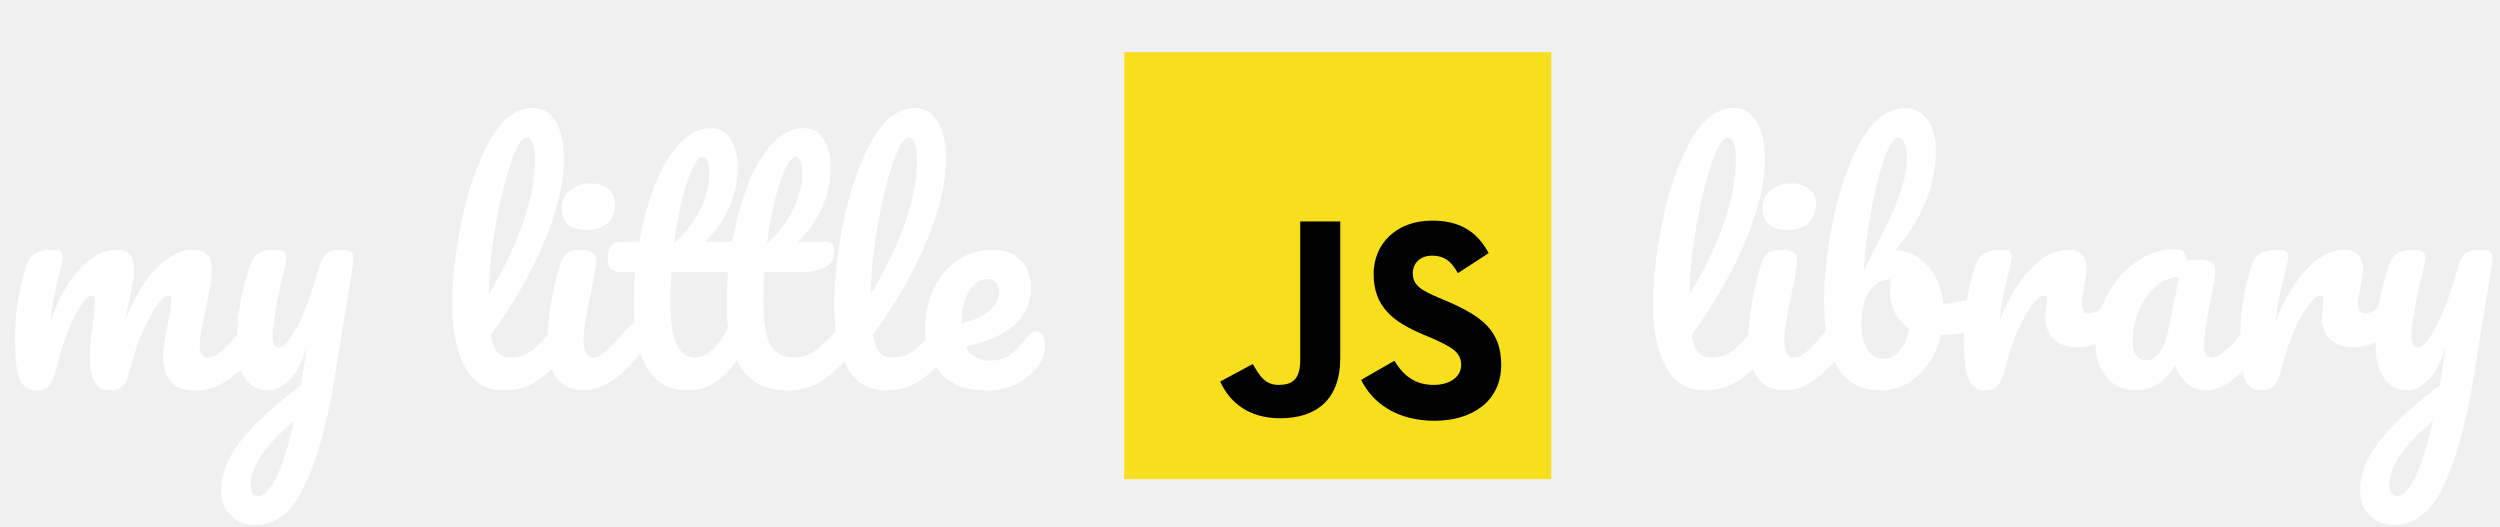
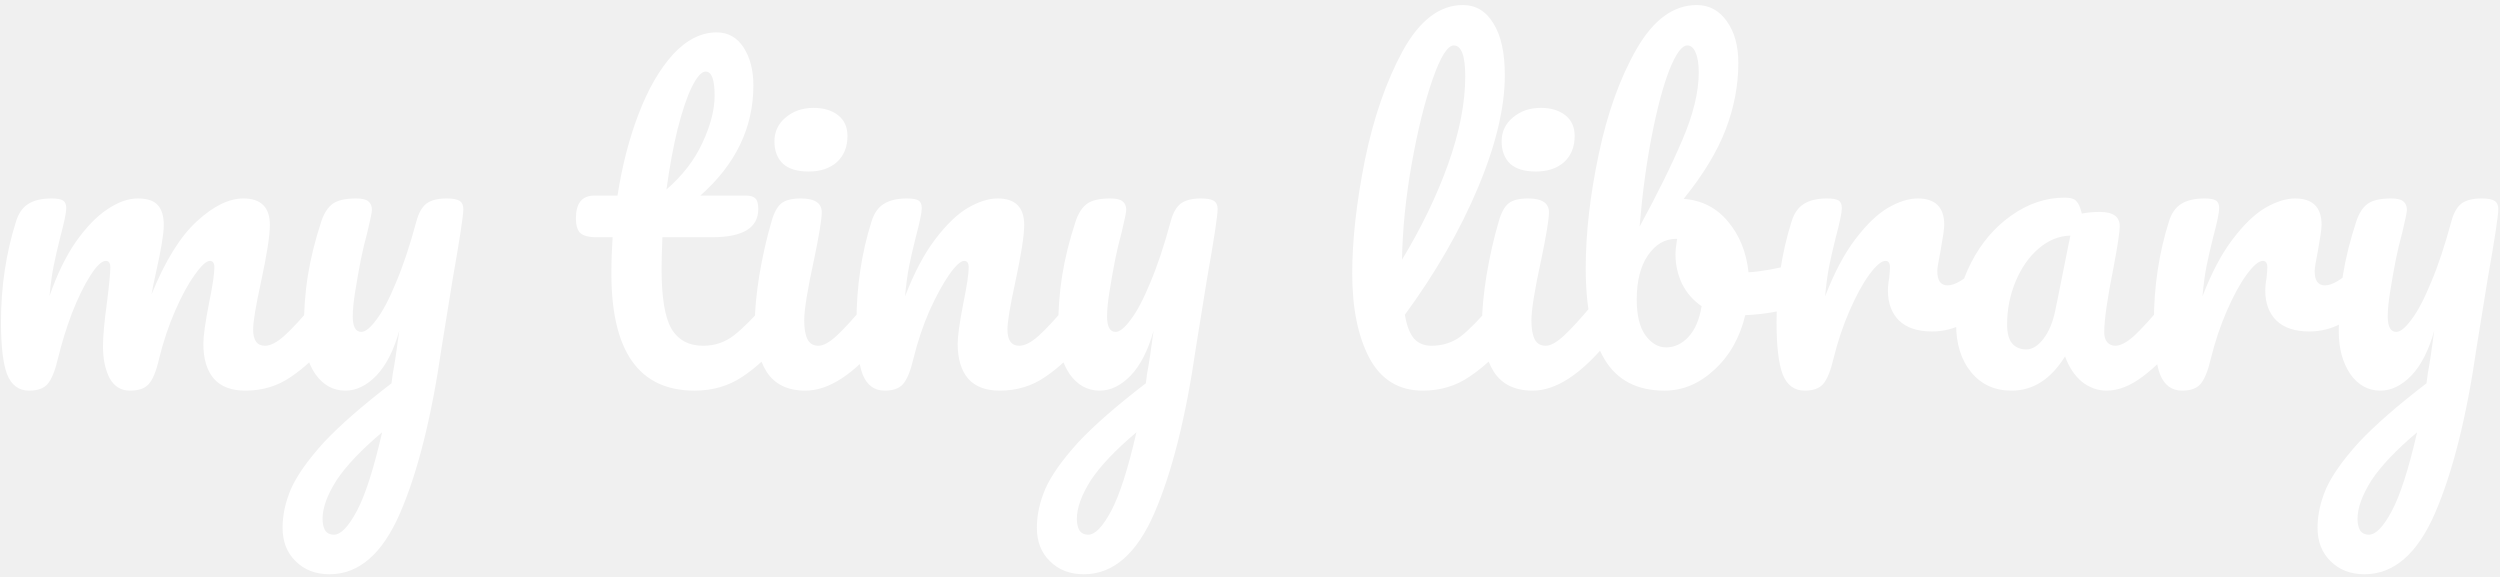
- <svg xmlns="http://www.w3.org/2000/svg" width="527" height="111" viewBox="0 0 527 111" fill="none">
-   <path d="M7.497 82.315C5.901 82.315 4.767 81.475 4.095 79.795C3.465 78.115 3.15 75.427 3.15 71.731C3.15 66.271 3.927 61.084 5.481 56.17C5.859 54.952 6.468 54.07 7.308 53.524C8.19 52.936 9.408 52.642 10.962 52.642C11.802 52.642 12.39 52.747 12.726 52.957C13.062 53.167 13.23 53.566 13.23 54.154C13.23 54.826 12.915 56.338 12.285 58.69C11.865 60.37 11.529 61.84 11.277 63.1C11.025 64.318 10.815 65.851 10.647 67.699C11.781 64.423 13.125 61.651 14.679 59.383C16.275 57.115 17.892 55.435 19.53 54.343C21.21 53.209 22.785 52.642 24.255 52.642C25.725 52.642 26.754 52.978 27.342 53.65C27.972 54.322 28.287 55.351 28.287 56.737C28.287 58.081 27.888 60.517 27.09 64.045C26.754 65.557 26.523 66.691 26.397 67.447C28.497 62.281 30.828 58.522 33.39 56.17C35.952 53.818 38.346 52.642 40.572 52.642C43.302 52.642 44.667 54.007 44.667 56.737C44.667 58.375 44.205 61.336 43.281 65.62C42.483 69.274 42.084 71.689 42.084 72.865C42.084 74.545 42.693 75.385 43.911 75.385C44.751 75.385 45.738 74.881 46.872 73.873C48.048 72.823 49.602 71.143 51.534 68.833C52.038 68.245 52.605 67.951 53.235 67.951C53.781 67.951 54.201 68.203 54.495 68.707C54.831 69.211 54.999 69.904 54.999 70.786C54.999 72.466 54.6 73.768 53.802 74.692C51.996 76.918 50.043 78.745 47.943 80.173C45.885 81.601 43.533 82.315 40.887 82.315C38.745 82.315 37.128 81.706 36.036 80.488C34.944 79.228 34.398 77.422 34.398 75.07C34.398 73.894 34.692 71.794 35.28 68.77C35.826 66.124 36.099 64.297 36.099 63.289C36.099 62.617 35.868 62.281 35.406 62.281C34.86 62.281 34.083 62.995 33.075 64.423C32.067 65.809 31.059 67.657 30.051 69.967C29.043 72.277 28.224 74.713 27.594 77.275C27.132 79.291 26.586 80.635 25.956 81.307C25.368 81.979 24.402 82.315 23.058 82.315C21.672 82.315 20.622 81.664 19.908 80.362C19.236 79.018 18.9 77.401 18.9 75.511C18.9 73.915 19.11 71.605 19.53 68.581C19.866 65.893 20.034 64.129 20.034 63.289C20.034 62.617 19.803 62.281 19.341 62.281C18.711 62.281 17.913 63.037 16.947 64.549C15.981 66.061 15.036 67.993 14.112 70.345C13.23 72.697 12.516 75.007 11.97 77.275C11.508 79.249 10.962 80.593 10.332 81.307C9.744 81.979 8.799 82.315 7.497 82.315ZM71.955 52.642C72.921 52.642 73.593 52.768 73.971 53.02C74.349 53.272 74.538 53.692 74.538 54.28C74.538 55.288 73.992 58.879 72.9 65.053C71.934 70.975 71.367 74.482 71.199 75.574C69.645 86.368 67.503 94.915 64.773 101.215C62.043 107.515 58.41 110.665 53.874 110.665C51.732 110.665 49.989 109.993 48.645 108.649C47.301 107.347 46.629 105.625 46.629 103.483C46.629 101.509 47.07 99.493 47.952 97.435C48.876 95.377 50.556 93.004 52.992 90.316C55.47 87.67 58.956 84.625 63.45 81.181L63.639 79.732C63.933 78.178 64.269 75.952 64.647 73.054C63.807 76.078 62.631 78.388 61.119 79.984C59.607 81.538 58.011 82.315 56.331 82.315C54.441 82.315 52.887 81.454 51.669 79.732C50.493 77.968 49.905 75.784 49.905 73.18C49.905 70.03 50.115 67.153 50.535 64.549C50.955 61.903 51.648 59.11 52.614 56.17C53.034 54.91 53.622 54.007 54.378 53.461C55.134 52.915 56.331 52.642 57.969 52.642C58.893 52.642 59.523 52.789 59.859 53.083C60.237 53.377 60.426 53.818 60.426 54.406C60.426 54.742 60.195 55.876 59.733 57.808C59.313 59.362 58.977 60.769 58.725 62.029C58.389 63.751 58.095 65.41 57.843 67.006C57.591 68.56 57.465 69.841 57.465 70.849C57.465 72.445 57.906 73.243 58.788 73.243C59.418 73.243 60.195 72.613 61.119 71.353C62.085 70.093 63.093 68.182 64.143 65.62C65.235 63.058 66.285 59.908 67.293 56.17C67.629 54.91 68.133 54.007 68.805 53.461C69.519 52.915 70.569 52.642 71.955 52.642ZM54.567 104.554C55.617 104.554 56.793 103.336 58.095 100.9C59.397 98.464 60.699 94.411 62.001 88.741C58.767 91.471 56.415 93.949 54.945 96.175C53.517 98.443 52.803 100.417 52.803 102.097C52.803 102.811 52.929 103.399 53.181 103.861C53.475 104.323 53.937 104.554 54.567 104.554ZM118.755 67.951C119.301 67.951 119.721 68.203 120.015 68.707C120.351 69.211 120.519 69.904 120.519 70.786C120.519 72.466 120.12 73.768 119.322 74.692C117.516 76.918 115.542 78.745 113.4 80.173C111.3 81.601 108.906 82.315 106.218 82.315C102.522 82.315 99.772 80.635 97.966 77.275C96.201 73.915 95.32 69.568 95.32 64.234C95.32 59.11 95.971 53.272 97.272 46.72C98.617 40.168 100.569 34.54 103.131 29.836C105.735 25.132 108.822 22.78 112.392 22.78C114.408 22.78 115.983 23.725 117.117 25.615C118.293 27.463 118.881 30.13 118.881 33.616C118.881 38.614 117.495 44.41 114.723 51.004C111.951 57.598 108.192 64.129 103.446 70.597C103.74 72.319 104.223 73.558 104.895 74.314C105.567 75.028 106.449 75.385 107.541 75.385C109.263 75.385 110.775 74.902 112.077 73.936C113.379 72.928 115.038 71.227 117.054 68.833C117.558 68.245 118.125 67.951 118.755 67.951ZM111.006 29.017C110.04 29.017 108.948 30.76 107.73 34.246C106.512 37.732 105.441 42.058 104.517 47.224C103.593 52.39 103.089 57.346 103.005 62.092C105.987 57.178 108.36 52.264 110.124 47.35C111.888 42.394 112.77 37.879 112.77 33.805C112.77 30.613 112.182 29.017 111.006 29.017ZM123.68 48.484C121.916 48.484 120.593 48.085 119.711 47.287C118.829 46.447 118.388 45.292 118.388 43.822C118.388 42.352 118.955 41.134 120.089 40.168C121.265 39.16 122.714 38.656 124.436 38.656C125.99 38.656 127.25 39.034 128.216 39.79C129.182 40.546 129.665 41.617 129.665 43.003C129.665 44.683 129.119 46.027 128.027 47.035C126.935 48.001 125.486 48.484 123.68 48.484ZM123.176 82.315C120.446 82.315 118.451 81.349 117.191 79.417C115.973 77.485 115.364 74.923 115.364 71.731C115.364 69.841 115.595 67.426 116.057 64.486C116.561 61.504 117.191 58.732 117.947 56.17C118.325 54.826 118.829 53.902 119.459 53.398C120.089 52.894 121.097 52.642 122.483 52.642C124.625 52.642 125.696 53.356 125.696 54.784C125.696 55.834 125.297 58.27 124.499 62.092C123.491 66.712 122.987 69.841 122.987 71.479C122.987 72.739 123.155 73.705 123.491 74.377C123.827 75.049 124.394 75.385 125.192 75.385C125.948 75.385 126.893 74.86 128.027 73.81C129.161 72.76 130.673 71.101 132.563 68.833C133.067 68.245 133.634 67.951 134.264 67.951C134.81 67.951 135.23 68.203 135.524 68.707C135.86 69.211 136.028 69.904 136.028 70.786C136.028 72.466 135.629 73.768 134.831 74.692C130.673 79.774 126.788 82.315 123.176 82.315ZM178.748 67.951C179.294 67.951 179.714 68.203 180.008 68.707C180.344 69.211 180.512 69.904 180.512 70.786C180.512 72.466 180.113 73.768 179.315 74.692C177.509 76.918 175.535 78.745 173.393 80.173C171.251 81.601 168.794 82.315 166.022 82.315C160.898 82.315 157.328 80.173 155.312 75.889C154.22 77.653 152.771 79.165 150.965 80.425C149.159 81.685 147.227 82.315 145.169 82.315C141.179 82.315 138.239 80.698 136.349 77.464C134.501 74.188 133.577 69.778 133.577 64.234C133.577 62.176 133.682 59.887 133.892 57.367H131.309C130.049 57.367 129.188 57.136 128.726 56.674C128.306 56.212 128.096 55.477 128.096 54.469C128.096 52.117 129.041 50.941 130.931 50.941H134.774C135.572 46.489 136.685 42.457 138.113 38.845C139.541 35.233 141.263 32.356 143.279 30.214C145.295 28.072 147.479 27.001 149.831 27.001C151.595 27.001 152.981 27.778 153.989 29.332C154.997 30.886 155.501 32.839 155.501 35.191C155.501 41.113 153.212 46.363 148.634 50.941H154.367C155.165 46.489 156.278 42.457 157.706 38.845C159.134 35.233 160.856 32.356 162.872 30.214C164.888 28.072 167.072 27.001 169.424 27.001C171.188 27.001 172.574 27.778 173.582 29.332C174.59 30.886 175.094 32.839 175.094 35.191C175.094 41.113 172.805 46.363 168.227 50.941H173.96C174.632 50.941 175.115 51.088 175.409 51.382C175.703 51.676 175.85 52.222 175.85 53.02C175.85 55.918 173.477 57.367 168.731 57.367H161.108C160.982 59.383 160.919 61.441 160.919 63.541C160.919 67.909 161.423 70.975 162.431 72.739C163.481 74.503 165.119 75.385 167.345 75.385C169.151 75.385 170.747 74.839 172.133 73.747C173.519 72.655 175.157 71.017 177.047 68.833C177.551 68.245 178.118 67.951 178.748 67.951ZM148.13 33.049C147.5 33.049 146.786 33.847 145.988 35.443C145.232 36.997 144.497 39.181 143.783 41.995C143.111 44.767 142.544 47.854 142.082 51.256C144.56 49.114 146.408 46.72 147.626 44.074C148.886 41.386 149.516 38.95 149.516 36.766C149.516 34.288 149.054 33.049 148.13 33.049ZM167.723 33.049C167.093 33.049 166.379 33.847 165.581 35.443C164.825 36.997 164.09 39.181 163.376 41.995C162.704 44.767 162.137 47.854 161.675 51.256C164.153 49.114 166.001 46.72 167.219 44.074C168.479 41.386 169.109 38.95 169.109 36.766C169.109 34.288 168.647 33.049 167.723 33.049ZM146.492 75.385C147.752 75.385 149.012 74.797 150.272 73.621C151.532 72.445 152.603 70.996 153.485 69.274C153.275 67.972 153.17 66.292 153.17 64.234C153.17 62.176 153.275 59.887 153.485 57.367H141.515C141.389 59.383 141.326 61.441 141.326 63.541C141.326 67.783 141.767 70.828 142.649 72.676C143.573 74.482 144.854 75.385 146.492 75.385ZM199.29 67.951C199.836 67.951 200.256 68.203 200.55 68.707C200.886 69.211 201.054 69.904 201.054 70.786C201.054 72.466 200.655 73.768 199.857 74.692C198.051 76.918 196.077 78.745 193.935 80.173C191.835 81.601 189.441 82.315 186.753 82.315C183.057 82.315 180.306 80.635 178.5 77.275C176.736 73.915 175.854 69.568 175.854 64.234C175.854 59.11 176.505 53.272 177.807 46.72C179.151 40.168 181.104 34.54 183.666 29.836C186.27 25.132 189.357 22.78 192.927 22.78C194.943 22.78 196.518 23.725 197.652 25.615C198.828 27.463 199.416 30.13 199.416 33.616C199.416 38.614 198.03 44.41 195.258 51.004C192.486 57.598 188.727 64.129 183.981 70.597C184.275 72.319 184.758 73.558 185.43 74.314C186.102 75.028 186.984 75.385 188.076 75.385C189.798 75.385 191.31 74.902 192.612 73.936C193.914 72.928 195.573 71.227 197.589 68.833C198.093 68.245 198.66 67.951 199.29 67.951ZM191.541 29.017C190.575 29.017 189.483 30.76 188.265 34.246C187.047 37.732 185.976 42.058 185.052 47.224C184.128 52.39 183.624 57.346 183.54 62.092C186.522 57.178 188.895 52.264 190.659 47.35C192.423 42.394 193.305 37.879 193.305 33.805C193.305 30.613 192.717 29.017 191.541 29.017ZM218.516 69.841C219.062 69.841 219.482 70.093 219.776 70.597C220.112 71.101 220.28 71.794 220.28 72.676C220.28 74.188 219.923 75.49 219.209 76.582C218.033 78.388 216.479 79.795 214.547 80.803C212.657 81.811 210.389 82.315 207.743 82.315C203.711 82.315 200.582 81.118 198.356 78.724C196.13 76.288 195.016 73.012 195.016 68.896C195.016 65.998 195.626 63.31 196.844 60.832C198.062 58.312 199.742 56.317 201.884 54.847C204.068 53.377 206.525 52.642 209.255 52.642C211.691 52.642 213.644 53.377 215.114 54.847C216.584 56.275 217.319 58.228 217.319 60.706C217.319 63.604 216.269 66.103 214.169 68.203C212.111 70.261 208.583 71.899 203.585 73.117C204.593 75.049 206.294 76.015 208.688 76.015C210.41 76.015 211.817 75.616 212.909 74.818C214.043 74.02 215.345 72.676 216.815 70.786C217.319 70.156 217.886 69.841 218.516 69.841ZM208.184 58.816C206.63 58.816 205.307 59.719 204.215 61.525C203.165 63.331 202.64 65.515 202.64 68.077V68.203C205.118 67.615 207.071 66.733 208.499 65.557C209.927 64.381 210.641 63.016 210.641 61.462C210.641 60.664 210.41 60.034 209.948 59.572C209.528 59.068 208.94 58.816 208.184 58.816Z" fill="white" />
-   <path d="M371.901 67.951C372.447 67.951 372.867 68.203 373.161 68.707C373.497 69.211 373.665 69.904 373.665 70.786C373.665 72.466 373.266 73.768 372.468 74.692C370.662 76.918 368.688 78.745 366.546 80.173C364.446 81.601 362.052 82.315 359.364 82.315C355.668 82.315 352.917 80.635 351.111 77.275C349.347 73.915 348.465 69.568 348.465 64.234C348.465 59.11 349.116 53.272 350.418 46.72C351.762 40.168 353.715 34.54 356.277 29.836C358.881 25.132 361.968 22.78 365.538 22.78C367.554 22.78 369.129 23.725 370.263 25.615C371.439 27.463 372.027 30.13 372.027 33.616C372.027 38.614 370.641 44.41 367.869 51.004C365.097 57.598 361.338 64.129 356.592 70.597C356.886 72.319 357.369 73.558 358.041 74.314C358.713 75.028 359.595 75.385 360.687 75.385C362.409 75.385 363.921 74.902 365.223 73.936C366.525 72.928 368.184 71.227 370.2 68.833C370.704 68.245 371.271 67.951 371.901 67.951ZM364.152 29.017C363.186 29.017 362.094 30.76 360.876 34.246C359.658 37.732 358.587 42.058 357.663 47.224C356.739 52.39 356.235 57.346 356.151 62.092C359.133 57.178 361.506 52.264 363.27 47.35C365.034 42.394 365.916 37.879 365.916 33.805C365.916 30.613 365.328 29.017 364.152 29.017ZM376.826 48.484C375.062 48.484 373.739 48.085 372.857 47.287C371.975 46.447 371.534 45.292 371.534 43.822C371.534 42.352 372.101 41.134 373.235 40.168C374.411 39.16 375.86 38.656 377.582 38.656C379.136 38.656 380.396 39.034 381.362 39.79C382.328 40.546 382.811 41.617 382.811 43.003C382.811 44.683 382.265 46.027 381.173 47.035C380.081 48.001 378.632 48.484 376.826 48.484ZM376.322 82.315C373.592 82.315 371.597 81.349 370.337 79.417C369.119 77.485 368.51 74.923 368.51 71.731C368.51 69.841 368.741 67.426 369.203 64.486C369.707 61.504 370.337 58.732 371.093 56.17C371.471 54.826 371.975 53.902 372.605 53.398C373.235 52.894 374.243 52.642 375.629 52.642C377.771 52.642 378.842 53.356 378.842 54.784C378.842 55.834 378.443 58.27 377.645 62.092C376.637 66.712 376.133 69.841 376.133 71.479C376.133 72.739 376.301 73.705 376.637 74.377C376.973 75.049 377.54 75.385 378.338 75.385C379.094 75.385 380.039 74.86 381.173 73.81C382.307 72.76 383.819 71.101 385.709 68.833C386.213 68.245 386.78 67.951 387.41 67.951C387.956 67.951 388.376 68.203 388.67 68.707C389.006 69.211 389.174 69.904 389.174 70.786C389.174 72.466 388.775 73.768 387.977 74.692C383.819 79.774 379.934 82.315 376.322 82.315ZM417.593 62.659C418.139 62.659 418.559 62.932 418.853 63.478C419.147 64.024 419.294 64.717 419.294 65.557C419.294 66.607 419.147 67.426 418.853 68.014C418.559 68.56 418.097 68.938 417.467 69.148C414.947 70.03 412.175 70.534 409.151 70.66C408.311 74.146 406.715 76.96 404.363 79.102C402.053 81.244 399.491 82.315 396.677 82.315C392.435 82.315 389.348 80.698 387.416 77.464C385.484 74.23 384.518 69.547 384.518 63.415C384.518 57.997 385.19 52.117 386.534 45.775C387.878 39.391 389.831 33.973 392.393 29.521C394.997 25.027 398.084 22.78 401.654 22.78C403.586 22.78 405.14 23.62 406.316 25.3C407.492 26.938 408.08 29.08 408.08 31.726C408.08 35.17 407.429 38.593 406.127 41.995C404.825 45.397 402.662 48.967 399.638 52.705C402.452 52.915 404.741 54.091 406.505 56.233C408.269 58.333 409.319 60.937 409.655 64.045C411.629 63.919 413.981 63.499 416.711 62.785C416.963 62.701 417.257 62.659 417.593 62.659ZM400.205 29.017C399.365 29.017 398.441 30.277 397.433 32.797C396.467 35.275 395.564 38.656 394.724 42.94C393.884 47.224 393.254 51.907 392.834 56.989C395.606 51.907 397.811 47.434 399.449 43.57C401.129 39.664 401.969 36.199 401.969 33.175C401.969 31.831 401.801 30.802 401.465 30.088C401.171 29.374 400.751 29.017 400.205 29.017ZM396.929 75.637C398.231 75.637 399.386 75.091 400.394 73.999C401.402 72.907 402.074 71.332 402.41 69.274C401.108 68.392 400.1 67.237 399.386 65.809C398.714 64.381 398.378 62.869 398.378 61.273C398.378 60.685 398.462 59.887 398.63 58.879H398.441C396.719 58.879 395.27 59.74 394.094 61.462C392.96 63.142 392.393 65.41 392.393 68.266C392.393 70.66 392.834 72.487 393.716 73.747C394.64 75.007 395.711 75.637 396.929 75.637ZM418.327 82.315C416.731 82.315 415.597 81.475 414.925 79.795C414.295 78.115 413.98 75.427 413.98 71.731C413.98 66.271 414.757 61.084 416.311 56.17C416.689 54.952 417.298 54.07 418.138 53.524C419.02 52.936 420.238 52.642 421.792 52.642C422.632 52.642 423.22 52.747 423.556 52.957C423.892 53.167 424.06 53.566 424.06 54.154C424.06 54.826 423.745 56.338 423.115 58.69C422.695 60.37 422.359 61.84 422.107 63.1C421.855 64.36 421.645 65.914 421.477 67.762C422.863 64.15 424.417 61.21 426.139 58.942C427.861 56.674 429.541 55.057 431.179 54.091C432.859 53.125 434.392 52.642 435.778 52.642C438.508 52.642 439.873 54.007 439.873 56.737C439.873 57.283 439.684 58.606 439.306 60.706C438.97 62.386 438.802 63.436 438.802 63.856C438.802 65.326 439.327 66.061 440.377 66.061C441.553 66.061 443.065 65.137 444.913 63.289C445.459 62.743 446.026 62.47 446.614 62.47C447.16 62.47 447.58 62.722 447.874 63.226C448.21 63.688 448.378 64.318 448.378 65.116C448.378 66.67 447.958 67.888 447.118 68.77C445.942 69.988 444.556 71.038 442.96 71.92C441.406 72.76 439.747 73.18 437.983 73.18C435.757 73.18 434.056 72.613 432.88 71.479C431.746 70.345 431.179 68.812 431.179 66.88C431.179 66.25 431.242 65.62 431.368 64.99C431.452 64.15 431.494 63.583 431.494 63.289C431.494 62.617 431.263 62.281 430.801 62.281C430.171 62.281 429.331 62.995 428.281 64.423C427.273 65.809 426.265 67.657 425.257 69.967C424.249 72.277 423.43 74.713 422.8 77.275C422.338 79.249 421.792 80.593 421.162 81.307C420.574 81.979 419.629 82.315 418.327 82.315ZM450.273 82.315C447.669 82.315 445.59 81.37 444.036 79.48C442.482 77.59 441.705 75.112 441.705 72.046C441.705 68.686 442.482 65.515 444.036 62.533C445.59 59.509 447.648 57.094 450.21 55.288C452.814 53.44 455.565 52.516 458.463 52.516C459.387 52.516 459.996 52.705 460.29 53.083C460.626 53.419 460.899 54.049 461.109 54.973C461.991 54.805 462.915 54.721 463.881 54.721C465.939 54.721 466.968 55.456 466.968 56.926C466.968 57.808 466.653 59.908 466.023 63.226C465.057 68.056 464.574 71.416 464.574 73.306C464.574 73.936 464.721 74.44 465.015 74.818C465.351 75.196 465.771 75.385 466.275 75.385C467.073 75.385 468.039 74.881 469.173 73.873C470.307 72.823 471.84 71.143 473.772 68.833C474.276 68.245 474.843 67.951 475.473 67.951C476.019 67.951 476.439 68.203 476.733 68.707C477.069 69.211 477.237 69.904 477.237 70.786C477.237 72.466 476.838 73.768 476.04 74.692C474.318 76.834 472.491 78.64 470.559 80.11C468.627 81.58 466.758 82.315 464.952 82.315C463.566 82.315 462.285 81.853 461.109 80.929C459.975 79.963 459.114 78.661 458.526 77.023C456.342 80.551 453.591 82.315 450.273 82.315ZM452.541 75.952C453.465 75.952 454.347 75.406 455.187 74.314C456.027 73.222 456.636 71.773 457.014 69.967L459.345 58.375C457.581 58.417 455.943 59.089 454.431 60.391C452.961 61.651 451.785 63.331 450.903 65.431C450.021 67.531 449.58 69.757 449.58 72.109C449.58 73.411 449.832 74.377 450.336 75.007C450.882 75.637 451.617 75.952 452.541 75.952ZM476.59 82.315C474.994 82.315 473.86 81.475 473.188 79.795C472.558 78.115 472.243 75.427 472.243 71.731C472.243 66.271 473.02 61.084 474.574 56.17C474.952 54.952 475.561 54.07 476.401 53.524C477.283 52.936 478.501 52.642 480.055 52.642C480.895 52.642 481.483 52.747 481.819 52.957C482.155 53.167 482.323 53.566 482.323 54.154C482.323 54.826 482.008 56.338 481.378 58.69C480.958 60.37 480.622 61.84 480.37 63.1C480.118 64.36 479.908 65.914 479.74 67.762C481.126 64.15 482.68 61.21 484.402 58.942C486.124 56.674 487.804 55.057 489.442 54.091C491.122 53.125 492.655 52.642 494.041 52.642C496.771 52.642 498.136 54.007 498.136 56.737C498.136 57.283 497.947 58.606 497.569 60.706C497.233 62.386 497.065 63.436 497.065 63.856C497.065 65.326 497.59 66.061 498.64 66.061C499.816 66.061 501.328 65.137 503.176 63.289C503.722 62.743 504.289 62.47 504.877 62.47C505.423 62.47 505.843 62.722 506.137 63.226C506.473 63.688 506.641 64.318 506.641 65.116C506.641 66.67 506.221 67.888 505.381 68.77C504.205 69.988 502.819 71.038 501.223 71.92C499.669 72.76 498.01 73.18 496.246 73.18C494.02 73.18 492.319 72.613 491.143 71.479C490.009 70.345 489.442 68.812 489.442 66.88C489.442 66.25 489.505 65.62 489.631 64.99C489.715 64.15 489.757 63.583 489.757 63.289C489.757 62.617 489.526 62.281 489.064 62.281C488.434 62.281 487.594 62.995 486.544 64.423C485.536 65.809 484.528 67.657 483.52 69.967C482.512 72.277 481.693 74.713 481.063 77.275C480.601 79.249 480.055 80.593 479.425 81.307C478.837 81.979 477.892 82.315 476.59 82.315ZM522.837 52.642C523.803 52.642 524.475 52.768 524.853 53.02C525.231 53.272 525.42 53.692 525.42 54.28C525.42 55.288 524.874 58.879 523.782 65.053C522.816 70.975 522.249 74.482 522.081 75.574C520.527 86.368 518.385 94.915 515.655 101.215C512.925 107.515 509.292 110.665 504.756 110.665C502.614 110.665 500.871 109.993 499.527 108.649C498.183 107.347 497.511 105.625 497.511 103.483C497.511 101.509 497.952 99.493 498.834 97.435C499.758 95.377 501.438 93.004 503.874 90.316C506.352 87.67 509.838 84.625 514.332 81.181L514.521 79.732C514.815 78.178 515.151 75.952 515.529 73.054C514.689 76.078 513.513 78.388 512.001 79.984C510.489 81.538 508.893 82.315 507.213 82.315C505.323 82.315 503.769 81.454 502.551 79.732C501.375 77.968 500.787 75.784 500.787 73.18C500.787 70.03 500.997 67.153 501.417 64.549C501.837 61.903 502.53 59.11 503.496 56.17C503.916 54.91 504.504 54.007 505.26 53.461C506.016 52.915 507.213 52.642 508.851 52.642C509.775 52.642 510.405 52.789 510.741 53.083C511.119 53.377 511.308 53.818 511.308 54.406C511.308 54.742 511.077 55.876 510.615 57.808C510.195 59.362 509.859 60.769 509.607 62.029C509.271 63.751 508.977 65.41 508.725 67.006C508.473 68.56 508.347 69.841 508.347 70.849C508.347 72.445 508.788 73.243 509.67 73.243C510.3 73.243 511.077 72.613 512.001 71.353C512.967 70.093 513.975 68.182 515.025 65.62C516.117 63.058 517.167 59.908 518.175 56.17C518.511 54.91 519.015 54.007 519.687 53.461C520.401 52.915 521.451 52.642 522.837 52.642ZM505.449 104.554C506.499 104.554 507.675 103.336 508.977 100.9C510.279 98.464 511.581 94.411 512.883 88.741C509.649 91.471 507.297 93.949 505.827 96.175C504.399 98.443 503.685 100.417 503.685 102.097C503.685 102.811 503.811 103.399 504.063 103.861C504.357 104.323 504.819 104.554 505.449 104.554Z" fill="white" />
-   <path d="M326.974 11H237.026C237.012 11 237 11.012 237 11.026V100.974C237 100.988 237.012 101 237.026 101H326.974C326.988 101 327 100.988 327 100.974V11.026C327 11.012 326.988 11 326.974 11Z" fill="#F7DF1E" />
-   <path d="M293.953 76.039C295.711 79.027 298.172 81.137 302.215 81.137C305.73 81.137 308.016 79.379 308.016 76.918C308.016 74.106 305.73 73.051 301.863 71.293L299.754 70.414C293.602 67.777 289.559 64.613 289.559 57.758C289.559 51.43 294.305 46.508 301.863 46.508C307.312 46.508 311.18 48.441 313.816 53.363L307.312 57.582C305.906 54.945 304.324 53.891 301.863 53.891C299.402 53.891 297.82 55.473 297.82 57.582C297.82 60.043 299.402 61.098 303.094 62.68L305.203 63.559C312.41 66.723 316.453 69.711 316.453 76.918C316.453 84.477 310.477 88.695 302.391 88.695C294.48 88.695 289.383 85.004 286.922 80.082L293.953 76.039ZM264.07 76.742C265.477 79.027 266.531 81.137 269.52 81.137C272.332 81.137 274.09 80.082 274.09 75.863V46.684H282.527V75.512C282.527 84.301 277.43 88.168 269.871 88.168C263.016 88.168 259.148 84.652 257.215 80.434L264.07 76.742Z" fill="black" />
+ <svg xmlns="http://www.w3.org/2000/svg" width="386" height="89" viewBox="0 0 386 89" fill="none">
+   <path d="M4.497 60.315C2.901 60.315 1.767 59.475 1.095 57.795C0.465 56.115 0.15 53.427 0.15 49.731C0.15 44.271 0.927 39.084 2.481 34.17C2.859 32.952 3.468 32.07 4.308 31.524C5.19 30.936 6.408 30.642 7.962 30.642C8.802 30.642 9.39 30.747 9.726 30.957C10.062 31.167 10.23 31.566 10.23 32.154C10.23 32.826 9.915 34.338 9.285 36.69C8.865 38.37 8.529 39.84 8.277 41.1C8.025 42.318 7.815 43.851 7.647 45.699C8.781 42.423 10.125 39.651 11.679 37.383C13.275 35.115 14.892 33.435 16.53 32.343C18.21 31.209 19.785 30.642 21.255 30.642C22.725 30.642 23.754 30.978 24.342 31.65C24.972 32.322 25.287 33.351 25.287 34.737C25.287 36.081 24.888 38.517 24.09 42.045C23.754 43.557 23.523 44.691 23.397 45.447C25.497 40.281 27.828 36.522 30.39 34.17C32.952 31.818 35.346 30.642 37.572 30.642C40.302 30.642 41.667 32.007 41.667 34.737C41.667 36.375 41.205 39.336 40.281 43.62C39.483 47.274 39.084 49.689 39.084 50.865C39.084 52.545 39.693 53.385 40.911 53.385C41.751 53.385 42.738 52.881 43.872 51.873C45.048 50.823 46.602 49.143 48.534 46.833C49.038 46.245 49.605 45.951 50.235 45.951C50.781 45.951 51.201 46.203 51.495 46.707C51.831 47.211 51.999 47.904 51.999 48.786C51.999 50.466 51.6 51.768 50.802 52.692C48.996 54.918 47.043 56.745 44.943 58.173C42.885 59.601 40.533 60.315 37.887 60.315C35.745 60.315 34.128 59.706 33.036 58.488C31.944 57.228 31.398 55.422 31.398 53.07C31.398 51.894 31.692 49.794 32.28 46.77C32.826 44.124 33.099 42.297 33.099 41.289C33.099 40.617 32.868 40.281 32.406 40.281C31.86 40.281 31.083 40.995 30.075 42.423C29.067 43.809 28.059 45.657 27.051 47.967C26.043 50.277 25.224 52.713 24.594 55.275C24.132 57.291 23.586 58.635 22.956 59.307C22.368 59.979 21.402 60.315 20.058 60.315C18.672 60.315 17.622 59.664 16.908 58.362C16.236 57.018 15.9 55.401 15.9 53.511C15.9 51.915 16.11 49.605 16.53 46.581C16.866 43.893 17.034 42.129 17.034 41.289C17.034 40.617 16.803 40.281 16.341 40.281C15.711 40.281 14.913 41.037 13.947 42.549C12.981 44.061 12.036 45.993 11.112 48.345C10.23 50.697 9.516 53.007 8.97 55.275C8.508 57.249 7.962 58.593 7.332 59.307C6.744 59.979 5.799 60.315 4.497 60.315ZM68.955 30.642C69.921 30.642 70.593 30.768 70.971 31.02C71.349 31.272 71.538 31.692 71.538 32.28C71.538 33.288 70.992 36.879 69.9 43.053C68.934 48.975 68.367 52.482 68.199 53.574C66.645 64.368 64.503 72.915 61.773 79.215C59.043 85.515 55.41 88.665 50.874 88.665C48.732 88.665 46.989 87.993 45.645 86.649C44.301 85.347 43.629 83.625 43.629 81.483C43.629 79.509 44.07 77.493 44.952 75.435C45.876 73.377 47.556 71.004 49.992 68.316C52.47 65.67 55.956 62.625 60.45 59.181L60.639 57.732C60.933 56.178 61.269 53.952 61.647 51.054C60.807 54.078 59.631 56.388 58.119 57.984C56.607 59.538 55.011 60.315 53.331 60.315C51.441 60.315 49.887 59.454 48.669 57.732C47.493 55.968 46.905 53.784 46.905 51.18C46.905 48.03 47.115 45.153 47.535 42.549C47.955 39.903 48.648 37.11 49.614 34.17C50.034 32.91 50.622 32.007 51.378 31.461C52.134 30.915 53.331 30.642 54.969 30.642C55.893 30.642 56.523 30.789 56.859 31.083C57.237 31.377 57.426 31.818 57.426 32.406C57.426 32.742 57.195 33.876 56.733 35.808C56.313 37.362 55.977 38.769 55.725 40.029C55.389 41.751 55.095 43.41 54.843 45.006C54.591 46.56 54.465 47.841 54.465 48.849C54.465 50.445 54.906 51.243 55.788 51.243C56.418 51.243 57.195 50.613 58.119 49.353C59.085 48.093 60.093 46.182 61.143 43.62C62.235 41.058 63.285 37.908 64.293 34.17C64.629 32.91 65.133 32.007 65.805 31.461C66.519 30.915 67.569 30.642 68.955 30.642ZM51.567 82.554C52.617 82.554 53.793 81.336 55.095 78.9C56.397 76.464 57.699 72.411 59.001 66.741C55.767 69.471 53.415 71.949 51.945 74.175C50.517 76.443 49.803 78.417 49.803 80.097C49.803 80.811 49.929 81.399 50.181 81.861C50.475 82.323 50.937 82.554 51.567 82.554ZM119.976 45.951C120.522 45.951 120.942 46.203 121.236 46.707C121.572 47.211 121.74 47.904 121.74 48.786C121.74 50.466 121.341 51.768 120.543 52.692C118.737 54.918 116.763 56.745 114.621 58.173C112.479 59.601 110.022 60.315 107.25 60.315C98.683 60.315 94.398 54.288 94.398 42.234C94.398 40.386 94.462 38.517 94.588 36.627H92.13C90.871 36.627 90.01 36.396 89.547 35.934C89.127 35.472 88.918 34.737 88.918 33.729C88.918 31.377 89.862 30.201 91.752 30.201H95.344C96.058 25.581 97.15 21.36 98.62 17.538C100.089 13.716 101.853 10.671 103.911 8.403C106.011 6.135 108.258 5.001 110.652 5.001C112.416 5.001 113.802 5.778 114.81 7.332C115.818 8.886 116.322 10.839 116.322 13.191C116.322 19.701 113.592 25.371 108.132 30.201H115.188C115.86 30.201 116.343 30.348 116.637 30.642C116.931 30.936 117.078 31.482 117.078 32.28C117.078 35.178 114.705 36.627 109.959 36.627H102.273C102.189 38.727 102.147 40.365 102.147 41.541C102.147 45.909 102.651 48.975 103.659 50.739C104.709 52.503 106.347 53.385 108.573 53.385C110.379 53.385 111.975 52.839 113.361 51.747C114.747 50.655 116.385 49.017 118.275 46.833C118.779 46.245 119.346 45.951 119.976 45.951ZM108.951 11.049C108.321 11.049 107.607 11.847 106.809 13.443C106.053 14.997 105.318 17.181 104.604 19.995C103.932 22.767 103.365 25.854 102.903 29.256C105.381 27.114 107.229 24.72 108.447 22.074C109.707 19.386 110.337 16.95 110.337 14.766C110.337 12.288 109.875 11.049 108.951 11.049ZM124.864 26.484C123.1 26.484 121.777 26.085 120.895 25.287C120.013 24.447 119.572 23.292 119.572 21.822C119.572 20.352 120.139 19.134 121.273 18.168C122.449 17.16 123.898 16.656 125.62 16.656C127.174 16.656 128.434 17.034 129.4 17.79C130.366 18.546 130.849 19.617 130.849 21.003C130.849 22.683 130.303 24.027 129.211 25.035C128.119 26.001 126.67 26.484 124.864 26.484ZM124.36 60.315C121.63 60.315 119.635 59.349 118.375 57.417C117.157 55.485 116.548 52.923 116.548 49.731C116.548 47.841 116.779 45.426 117.241 42.486C117.745 39.504 118.375 36.732 119.131 34.17C119.509 32.826 120.013 31.902 120.643 31.398C121.273 30.894 122.281 30.642 123.667 30.642C125.809 30.642 126.88 31.356 126.88 32.784C126.88 33.834 126.481 36.27 125.683 40.092C124.675 44.712 124.171 47.841 124.171 49.479C124.171 50.739 124.339 51.705 124.675 52.377C125.011 53.049 125.578 53.385 126.376 53.385C127.132 53.385 128.077 52.86 129.211 51.81C130.345 50.76 131.857 49.101 133.747 46.833C134.251 46.245 134.818 45.951 135.448 45.951C135.994 45.951 136.414 46.203 136.708 46.707C137.044 47.211 137.212 47.904 137.212 48.786C137.212 50.466 136.813 51.768 136.015 52.692C131.857 57.774 127.972 60.315 124.36 60.315ZM136.588 60.315C134.992 60.315 133.858 59.475 133.186 57.795C132.556 56.115 132.241 53.427 132.241 49.731C132.241 44.271 133.018 39.084 134.572 34.17C134.95 32.952 135.559 32.07 136.399 31.524C137.281 30.936 138.499 30.642 140.053 30.642C140.893 30.642 141.481 30.747 141.817 30.957C142.153 31.167 142.321 31.566 142.321 32.154C142.321 32.826 142.006 34.338 141.376 36.69C140.956 38.37 140.62 39.84 140.368 41.1C140.116 42.36 139.906 43.914 139.738 45.762C141.124 42.15 142.678 39.21 144.4 36.942C146.122 34.674 147.802 33.057 149.44 32.091C151.12 31.125 152.653 30.642 154.039 30.642C156.769 30.642 158.134 32.007 158.134 34.737C158.134 36.375 157.672 39.336 156.748 43.62C155.95 47.274 155.551 49.689 155.551 50.865C155.551 52.545 156.16 53.385 157.378 53.385C158.218 53.385 159.205 52.881 160.339 51.873C161.515 50.823 163.069 49.143 165.001 46.833C165.505 46.245 166.072 45.951 166.702 45.951C167.248 45.951 167.668 46.203 167.962 46.707C168.298 47.211 168.466 47.904 168.466 48.786C168.466 50.466 168.067 51.768 167.269 52.692C165.463 54.918 163.51 56.745 161.41 58.173C159.352 59.601 157 60.315 154.354 60.315C152.212 60.315 150.595 59.706 149.503 58.488C148.411 57.228 147.865 55.422 147.865 53.07C147.865 51.894 148.159 49.794 148.747 46.77C149.293 44.124 149.566 42.297 149.566 41.289C149.566 40.617 149.335 40.281 148.873 40.281C148.327 40.281 147.55 40.995 146.542 42.423C145.576 43.809 144.568 45.657 143.518 47.967C142.51 50.277 141.691 52.713 141.061 55.275C140.599 57.249 140.053 58.593 139.423 59.307C138.835 59.979 137.89 60.315 136.588 60.315ZM185.419 30.642C186.385 30.642 187.057 30.768 187.435 31.02C187.813 31.272 188.002 31.692 188.002 32.28C188.002 33.288 187.456 36.879 186.364 43.053C185.398 48.975 184.831 52.482 184.663 53.574C183.109 64.368 180.967 72.915 178.237 79.215C175.507 85.515 171.874 88.665 167.338 88.665C165.196 88.665 163.453 87.993 162.109 86.649C160.765 85.347 160.093 83.625 160.093 81.483C160.093 79.509 160.534 77.493 161.416 75.435C162.34 73.377 164.02 71.004 166.456 68.316C168.934 65.67 172.42 62.625 176.914 59.181L177.103 57.732C177.397 56.178 177.733 53.952 178.111 51.054C177.271 54.078 176.095 56.388 174.583 57.984C173.071 59.538 171.475 60.315 169.795 60.315C167.905 60.315 166.351 59.454 165.133 57.732C163.957 55.968 163.369 53.784 163.369 51.18C163.369 48.03 163.579 45.153 163.999 42.549C164.419 39.903 165.112 37.11 166.078 34.17C166.498 32.91 167.086 32.007 167.842 31.461C168.598 30.915 169.795 30.642 171.433 30.642C172.357 30.642 172.987 30.789 173.323 31.083C173.701 31.377 173.89 31.818 173.89 32.406C173.89 32.742 173.659 33.876 173.197 35.808C172.777 37.362 172.441 38.769 172.189 40.029C171.853 41.751 171.559 43.41 171.307 45.006C171.055 46.56 170.929 47.841 170.929 48.849C170.929 50.445 171.37 51.243 172.252 51.243C172.882 51.243 173.659 50.613 174.583 49.353C175.549 48.093 176.557 46.182 177.607 43.62C178.699 41.058 179.749 37.908 180.757 34.17C181.093 32.91 181.597 32.007 182.269 31.461C182.983 30.915 184.033 30.642 185.419 30.642ZM168.031 82.554C169.081 82.554 170.257 81.336 171.559 78.9C172.861 76.464 174.163 72.411 175.465 66.741C172.231 69.471 169.879 71.949 168.409 74.175C166.981 76.443 166.267 78.417 166.267 80.097C166.267 80.811 166.393 81.399 166.645 81.861C166.939 82.323 167.401 82.554 168.031 82.554ZM232.219 45.951C232.765 45.951 233.185 46.203 233.479 46.707C233.815 47.211 233.983 47.904 233.983 48.786C233.983 50.466 233.584 51.768 232.786 52.692C230.98 54.918 229.006 56.745 226.864 58.173C224.764 59.601 222.37 60.315 219.682 60.315C215.986 60.315 213.235 58.635 211.429 55.275C209.665 51.915 208.783 47.568 208.783 42.234C208.783 37.11 209.434 31.272 210.736 24.72C212.08 18.168 214.033 12.54 216.595 7.836C219.199 3.132 222.286 0.78 225.856 0.78C227.872 0.78 229.447 1.725 230.581 3.615C231.757 5.463 232.345 8.13 232.345 11.616C232.345 16.614 230.959 22.41 228.187 29.004C225.415 35.598 221.656 42.129 216.91 48.597C217.204 50.319 217.687 51.558 218.359 52.314C219.031 53.028 219.913 53.385 221.005 53.385C222.727 53.385 224.239 52.902 225.541 51.936C226.843 50.928 228.502 49.227 230.518 46.833C231.022 46.245 231.589 45.951 232.219 45.951ZM224.47 7.017C223.504 7.017 222.412 8.76 221.194 12.246C219.976 15.732 218.905 20.058 217.981 25.224C217.057 30.39 216.553 35.346 216.469 40.092C219.451 35.178 221.824 30.264 223.588 25.35C225.352 20.394 226.234 15.879 226.234 11.805C226.234 8.613 225.646 7.017 224.47 7.017ZM237.144 26.484C235.38 26.484 234.057 26.085 233.175 25.287C232.293 24.447 231.852 23.292 231.852 21.822C231.852 20.352 232.419 19.134 233.553 18.168C234.729 17.16 236.178 16.656 237.9 16.656C239.454 16.656 240.714 17.034 241.68 17.79C242.646 18.546 243.129 19.617 243.129 21.003C243.129 22.683 242.583 24.027 241.491 25.035C240.399 26.001 238.95 26.484 237.144 26.484ZM236.64 60.315C233.91 60.315 231.915 59.349 230.655 57.417C229.437 55.485 228.828 52.923 228.828 49.731C228.828 47.841 229.059 45.426 229.521 42.486C230.025 39.504 230.655 36.732 231.411 34.17C231.789 32.826 232.293 31.902 232.923 31.398C233.553 30.894 234.561 30.642 235.947 30.642C238.089 30.642 239.16 31.356 239.16 32.784C239.16 33.834 238.761 36.27 237.963 40.092C236.955 44.712 236.451 47.841 236.451 49.479C236.451 50.739 236.619 51.705 236.955 52.377C237.291 53.049 237.858 53.385 238.656 53.385C239.412 53.385 240.357 52.86 241.491 51.81C242.625 50.76 244.137 49.101 246.027 46.833C246.531 46.245 247.098 45.951 247.728 45.951C248.274 45.951 248.694 46.203 248.988 46.707C249.324 47.211 249.492 47.904 249.492 48.786C249.492 50.466 249.093 51.768 248.295 52.692C244.137 57.774 240.252 60.315 236.64 60.315ZM277.911 40.659C278.457 40.659 278.877 40.932 279.171 41.478C279.465 42.024 279.612 42.717 279.612 43.557C279.612 44.607 279.465 45.426 279.171 46.014C278.877 46.56 278.415 46.938 277.785 47.148C275.265 48.03 272.493 48.534 269.469 48.66C268.629 52.146 267.033 54.96 264.681 57.102C262.371 59.244 259.809 60.315 256.995 60.315C252.753 60.315 249.666 58.698 247.734 55.464C245.802 52.23 244.836 47.547 244.836 41.415C244.836 35.997 245.508 30.117 246.852 23.775C248.196 17.391 250.149 11.973 252.711 7.521C255.315 3.027 258.402 0.78 261.972 0.78C263.904 0.78 265.458 1.62 266.634 3.3C267.81 4.938 268.398 7.08 268.398 9.726C268.398 13.17 267.747 16.593 266.445 19.995C265.143 23.397 262.98 26.967 259.956 30.705C262.77 30.915 265.059 32.091 266.823 34.233C268.587 36.333 269.637 38.937 269.973 42.045C271.947 41.919 274.299 41.499 277.029 40.785C277.281 40.701 277.575 40.659 277.911 40.659ZM260.523 7.017C259.683 7.017 258.759 8.277 257.751 10.797C256.785 13.275 255.882 16.656 255.042 20.94C254.202 25.224 253.572 29.907 253.152 34.989C255.924 29.907 258.129 25.434 259.767 21.57C261.447 17.664 262.287 14.199 262.287 11.175C262.287 9.831 262.119 8.802 261.783 8.088C261.489 7.374 261.069 7.017 260.523 7.017ZM257.247 53.637C258.549 53.637 259.704 53.091 260.712 51.999C261.72 50.907 262.392 49.332 262.728 47.274C261.426 46.392 260.418 45.237 259.704 43.809C259.032 42.381 258.696 40.869 258.696 39.273C258.696 38.685 258.78 37.887 258.948 36.879H258.759C257.037 36.879 255.588 37.74 254.412 39.462C253.278 41.142 252.711 43.41 252.711 46.266C252.711 48.66 253.152 50.487 254.034 51.747C254.958 53.007 256.029 53.637 257.247 53.637ZM278.645 60.315C277.049 60.315 275.915 59.475 275.243 57.795C274.613 56.115 274.298 53.427 274.298 49.731C274.298 44.271 275.075 39.084 276.629 34.17C277.007 32.952 277.616 32.07 278.456 31.524C279.338 30.936 280.556 30.642 282.11 30.642C282.95 30.642 283.538 30.747 283.874 30.957C284.21 31.167 284.378 31.566 284.378 32.154C284.378 32.826 284.063 34.338 283.433 36.69C283.013 38.37 282.677 39.84 282.425 41.1C282.173 42.36 281.963 43.914 281.795 45.762C283.181 42.15 284.735 39.21 286.457 36.942C288.179 34.674 289.859 33.057 291.497 32.091C293.177 31.125 294.71 30.642 296.096 30.642C298.826 30.642 300.191 32.007 300.191 34.737C300.191 35.283 300.002 36.606 299.624 38.706C299.288 40.386 299.12 41.436 299.12 41.856C299.12 43.326 299.645 44.061 300.695 44.061C301.871 44.061 303.383 43.137 305.231 41.289C305.777 40.743 306.344 40.47 306.932 40.47C307.478 40.47 307.898 40.722 308.192 41.226C308.528 41.688 308.696 42.318 308.696 43.116C308.696 44.67 308.276 45.888 307.436 46.77C306.26 47.988 304.874 49.038 303.278 49.92C301.724 50.76 300.065 51.18 298.301 51.18C296.075 51.18 294.374 50.613 293.198 49.479C292.064 48.345 291.497 46.812 291.497 44.88C291.497 44.25 291.56 43.62 291.686 42.99C291.77 42.15 291.812 41.583 291.812 41.289C291.812 40.617 291.581 40.281 291.119 40.281C290.489 40.281 289.649 40.995 288.599 42.423C287.591 43.809 286.583 45.657 285.575 47.967C284.567 50.277 283.748 52.713 283.118 55.275C282.656 57.249 282.11 58.593 281.48 59.307C280.892 59.979 279.947 60.315 278.645 60.315ZM310.591 60.315C307.987 60.315 305.908 59.37 304.354 57.48C302.8 55.59 302.023 53.112 302.023 50.046C302.023 46.686 302.8 43.515 304.354 40.533C305.908 37.509 307.966 35.094 310.528 33.288C313.132 31.44 315.883 30.516 318.781 30.516C319.705 30.516 320.314 30.705 320.608 31.083C320.944 31.419 321.217 32.049 321.427 32.973C322.309 32.805 323.233 32.721 324.199 32.721C326.257 32.721 327.286 33.456 327.286 34.926C327.286 35.808 326.971 37.908 326.341 41.226C325.375 46.056 324.892 49.416 324.892 51.306C324.892 51.936 325.039 52.44 325.333 52.818C325.669 53.196 326.089 53.385 326.593 53.385C327.391 53.385 328.357 52.881 329.491 51.873C330.625 50.823 332.158 49.143 334.09 46.833C334.594 46.245 335.161 45.951 335.791 45.951C336.337 45.951 336.757 46.203 337.051 46.707C337.387 47.211 337.555 47.904 337.555 48.786C337.555 50.466 337.156 51.768 336.358 52.692C334.636 54.834 332.809 56.64 330.877 58.11C328.945 59.58 327.076 60.315 325.27 60.315C323.884 60.315 322.603 59.853 321.427 58.929C320.293 57.963 319.432 56.661 318.844 55.023C316.66 58.551 313.909 60.315 310.591 60.315ZM312.859 53.952C313.783 53.952 314.665 53.406 315.505 52.314C316.345 51.222 316.954 49.773 317.332 47.967L319.663 36.375C317.899 36.417 316.261 37.089 314.749 38.391C313.279 39.651 312.103 41.331 311.221 43.431C310.339 45.531 309.898 47.757 309.898 50.109C309.898 51.411 310.15 52.377 310.654 53.007C311.2 53.637 311.935 53.952 312.859 53.952ZM336.908 60.315C335.312 60.315 334.178 59.475 333.506 57.795C332.876 56.115 332.561 53.427 332.561 49.731C332.561 44.271 333.338 39.084 334.892 34.17C335.27 32.952 335.879 32.07 336.719 31.524C337.601 30.936 338.819 30.642 340.373 30.642C341.213 30.642 341.801 30.747 342.137 30.957C342.473 31.167 342.641 31.566 342.641 32.154C342.641 32.826 342.326 34.338 341.696 36.69C341.276 38.37 340.94 39.84 340.688 41.1C340.436 42.36 340.226 43.914 340.058 45.762C341.444 42.15 342.998 39.21 344.72 36.942C346.442 34.674 348.122 33.057 349.76 32.091C351.44 31.125 352.973 30.642 354.359 30.642C357.089 30.642 358.454 32.007 358.454 34.737C358.454 35.283 358.265 36.606 357.887 38.706C357.551 40.386 357.383 41.436 357.383 41.856C357.383 43.326 357.908 44.061 358.958 44.061C360.134 44.061 361.646 43.137 363.494 41.289C364.04 40.743 364.607 40.47 365.195 40.47C365.741 40.47 366.161 40.722 366.455 41.226C366.791 41.688 366.959 42.318 366.959 43.116C366.959 44.67 366.539 45.888 365.699 46.77C364.523 47.988 363.137 49.038 361.541 49.92C359.987 50.76 358.328 51.18 356.564 51.18C354.338 51.18 352.637 50.613 351.461 49.479C350.327 48.345 349.76 46.812 349.76 44.88C349.76 44.25 349.823 43.62 349.949 42.99C350.033 42.15 350.075 41.583 350.075 41.289C350.075 40.617 349.844 40.281 349.382 40.281C348.752 40.281 347.912 40.995 346.862 42.423C345.854 43.809 344.846 45.657 343.838 47.967C342.83 50.277 342.011 52.713 341.381 55.275C340.919 57.249 340.373 58.593 339.743 59.307C339.155 59.979 338.21 60.315 336.908 60.315ZM383.155 30.642C384.121 30.642 384.793 30.768 385.171 31.02C385.549 31.272 385.738 31.692 385.738 32.28C385.738 33.288 385.192 36.879 384.1 43.053C383.134 48.975 382.567 52.482 382.399 53.574C380.845 64.368 378.703 72.915 375.973 79.215C373.243 85.515 369.61 88.665 365.074 88.665C362.932 88.665 361.189 87.993 359.845 86.649C358.501 85.347 357.829 83.625 357.829 81.483C357.829 79.509 358.27 77.493 359.152 75.435C360.076 73.377 361.756 71.004 364.192 68.316C366.67 65.67 370.156 62.625 374.65 59.181L374.839 57.732C375.133 56.178 375.469 53.952 375.847 51.054C375.007 54.078 373.831 56.388 372.319 57.984C370.807 59.538 369.211 60.315 367.531 60.315C365.641 60.315 364.087 59.454 362.869 57.732C361.693 55.968 361.105 53.784 361.105 51.18C361.105 48.03 361.315 45.153 361.735 42.549C362.155 39.903 362.848 37.11 363.814 34.17C364.234 32.91 364.822 32.007 365.578 31.461C366.334 30.915 367.531 30.642 369.169 30.642C370.093 30.642 370.723 30.789 371.059 31.083C371.437 31.377 371.626 31.818 371.626 32.406C371.626 32.742 371.395 33.876 370.933 35.808C370.513 37.362 370.177 38.769 369.925 40.029C369.589 41.751 369.295 43.41 369.043 45.006C368.791 46.56 368.665 47.841 368.665 48.849C368.665 50.445 369.106 51.243 369.988 51.243C370.618 51.243 371.395 50.613 372.319 49.353C373.285 48.093 374.293 46.182 375.343 43.62C376.435 41.058 377.485 37.908 378.493 34.17C378.829 32.91 379.333 32.007 380.005 31.461C380.719 30.915 381.769 30.642 383.155 30.642ZM365.767 82.554C366.817 82.554 367.993 81.336 369.295 78.9C370.597 76.464 371.899 72.411 373.201 66.741C369.967 69.471 367.615 71.949 366.145 74.175C364.717 76.443 364.003 78.417 364.003 80.097C364.003 80.811 364.129 81.399 364.381 81.861C364.675 82.323 365.137 82.554 365.767 82.554Z" fill="white" />
</svg>
